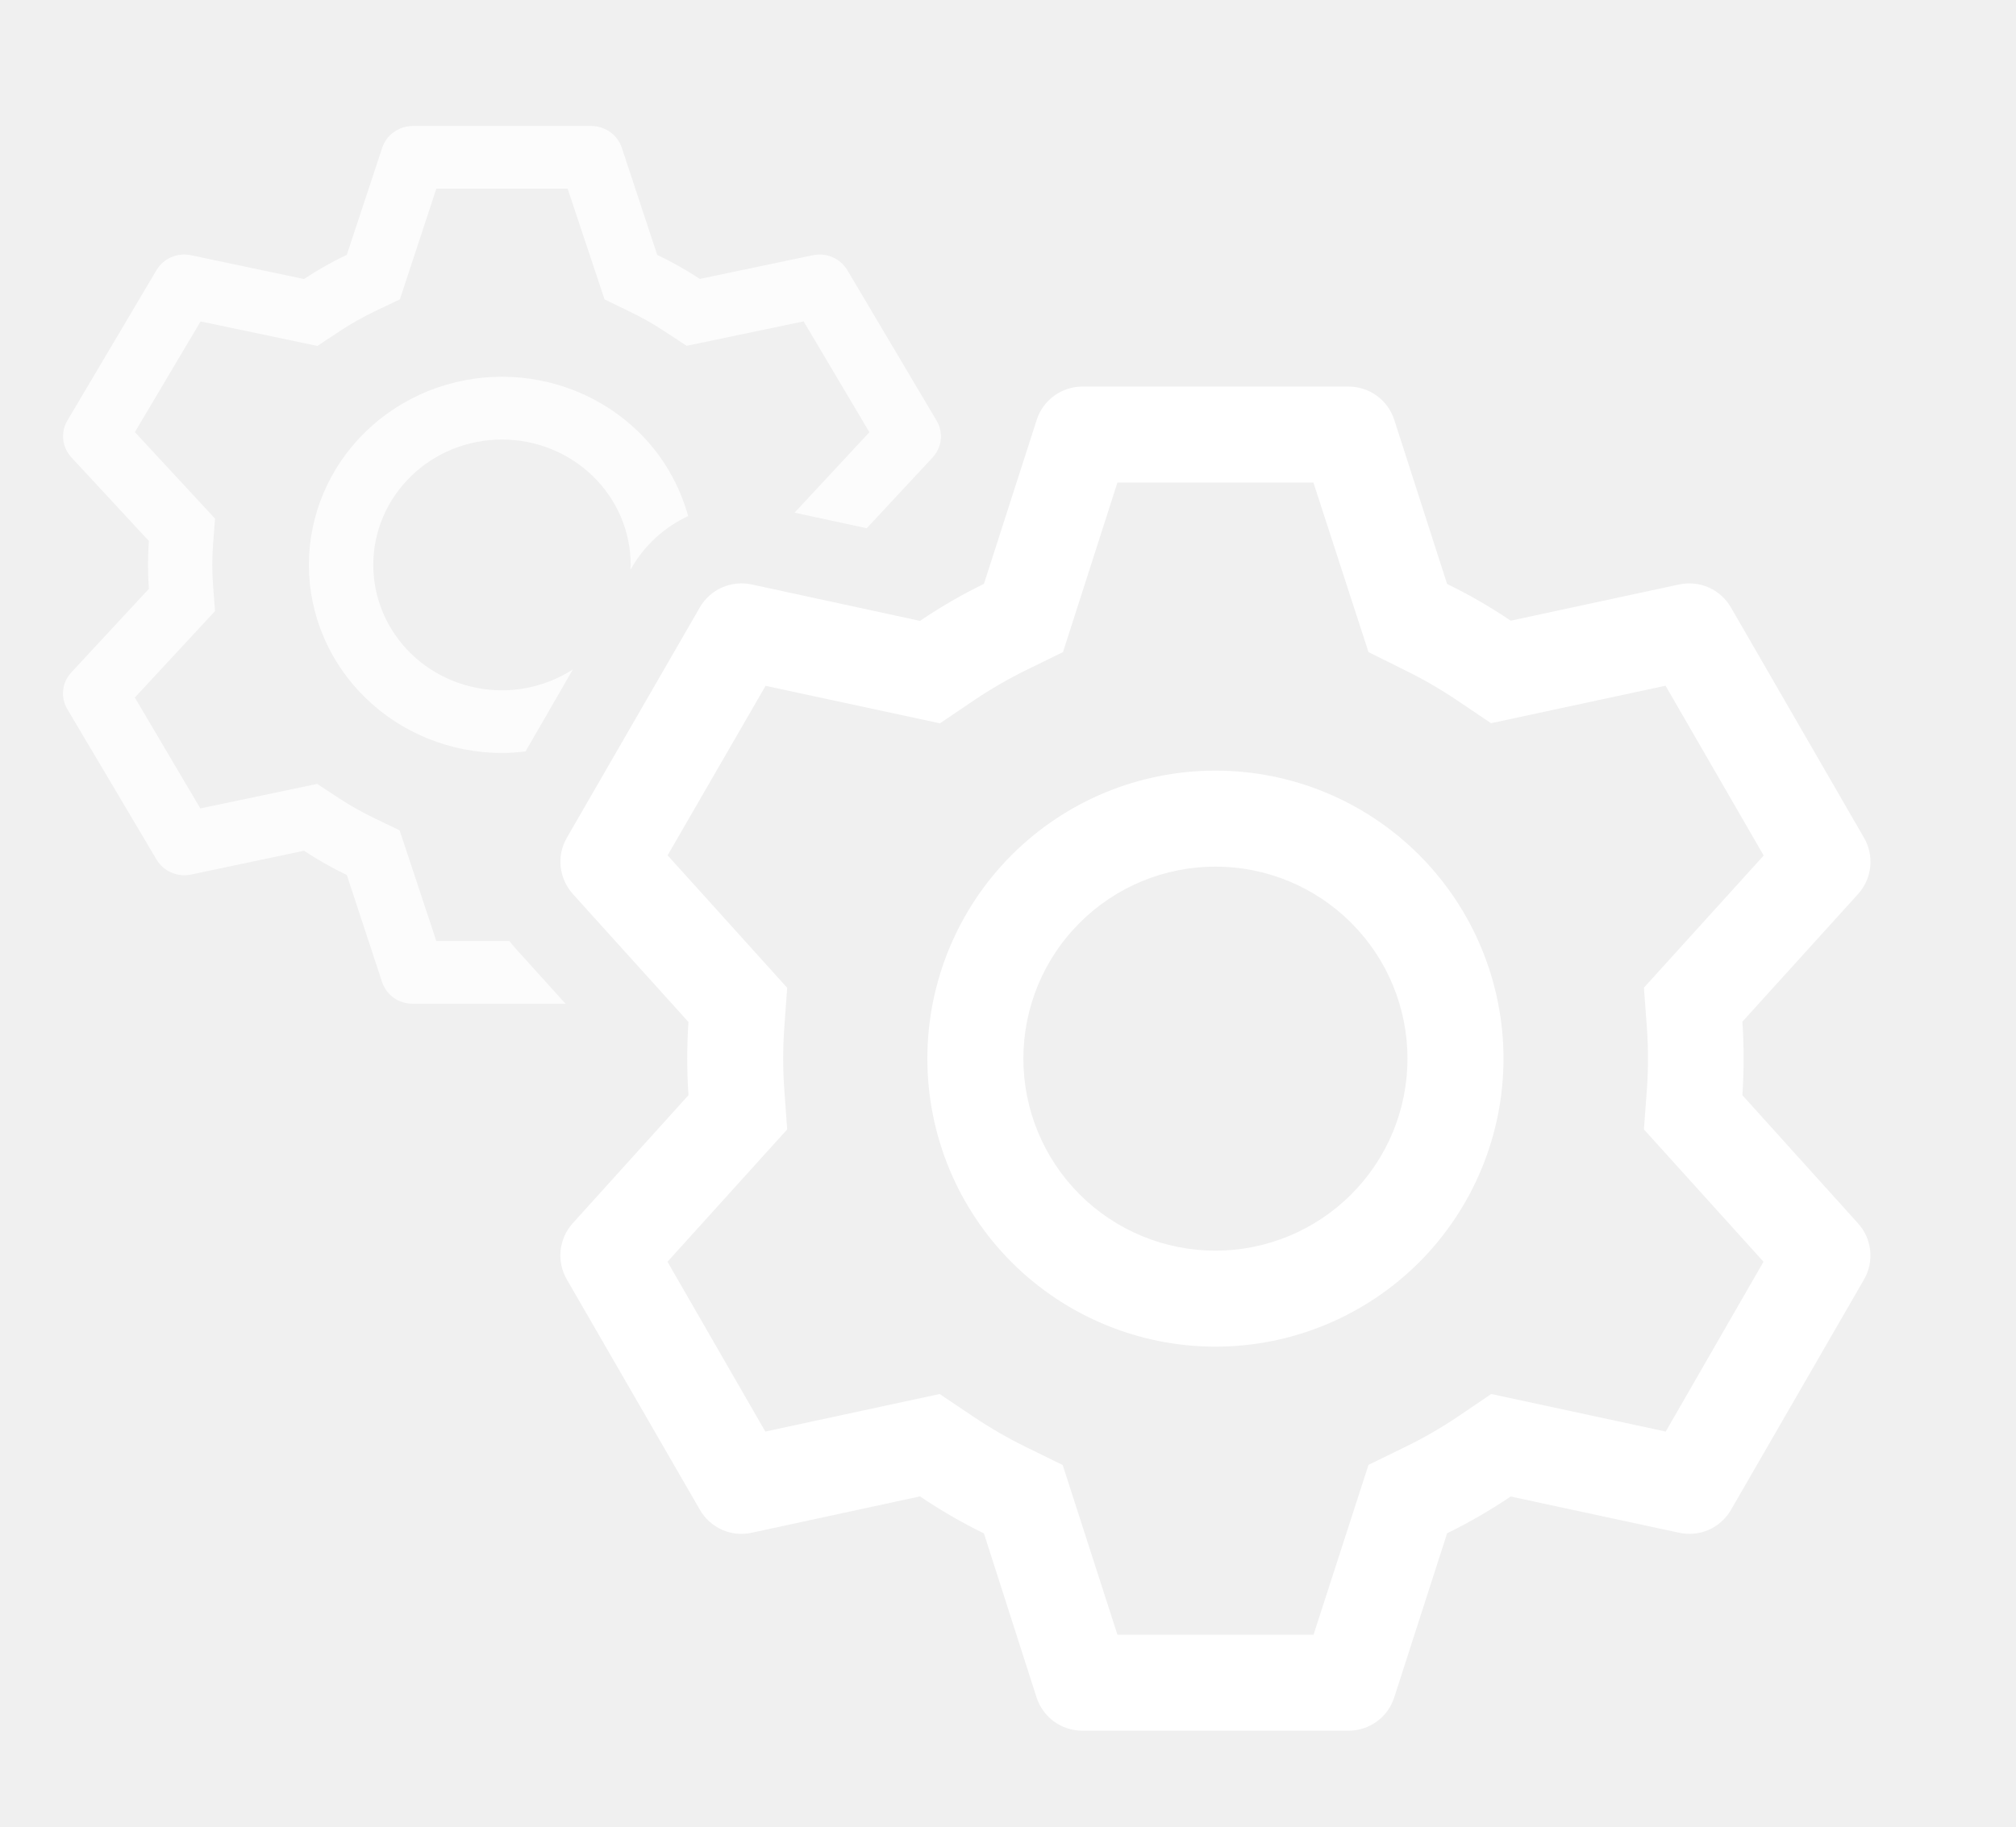
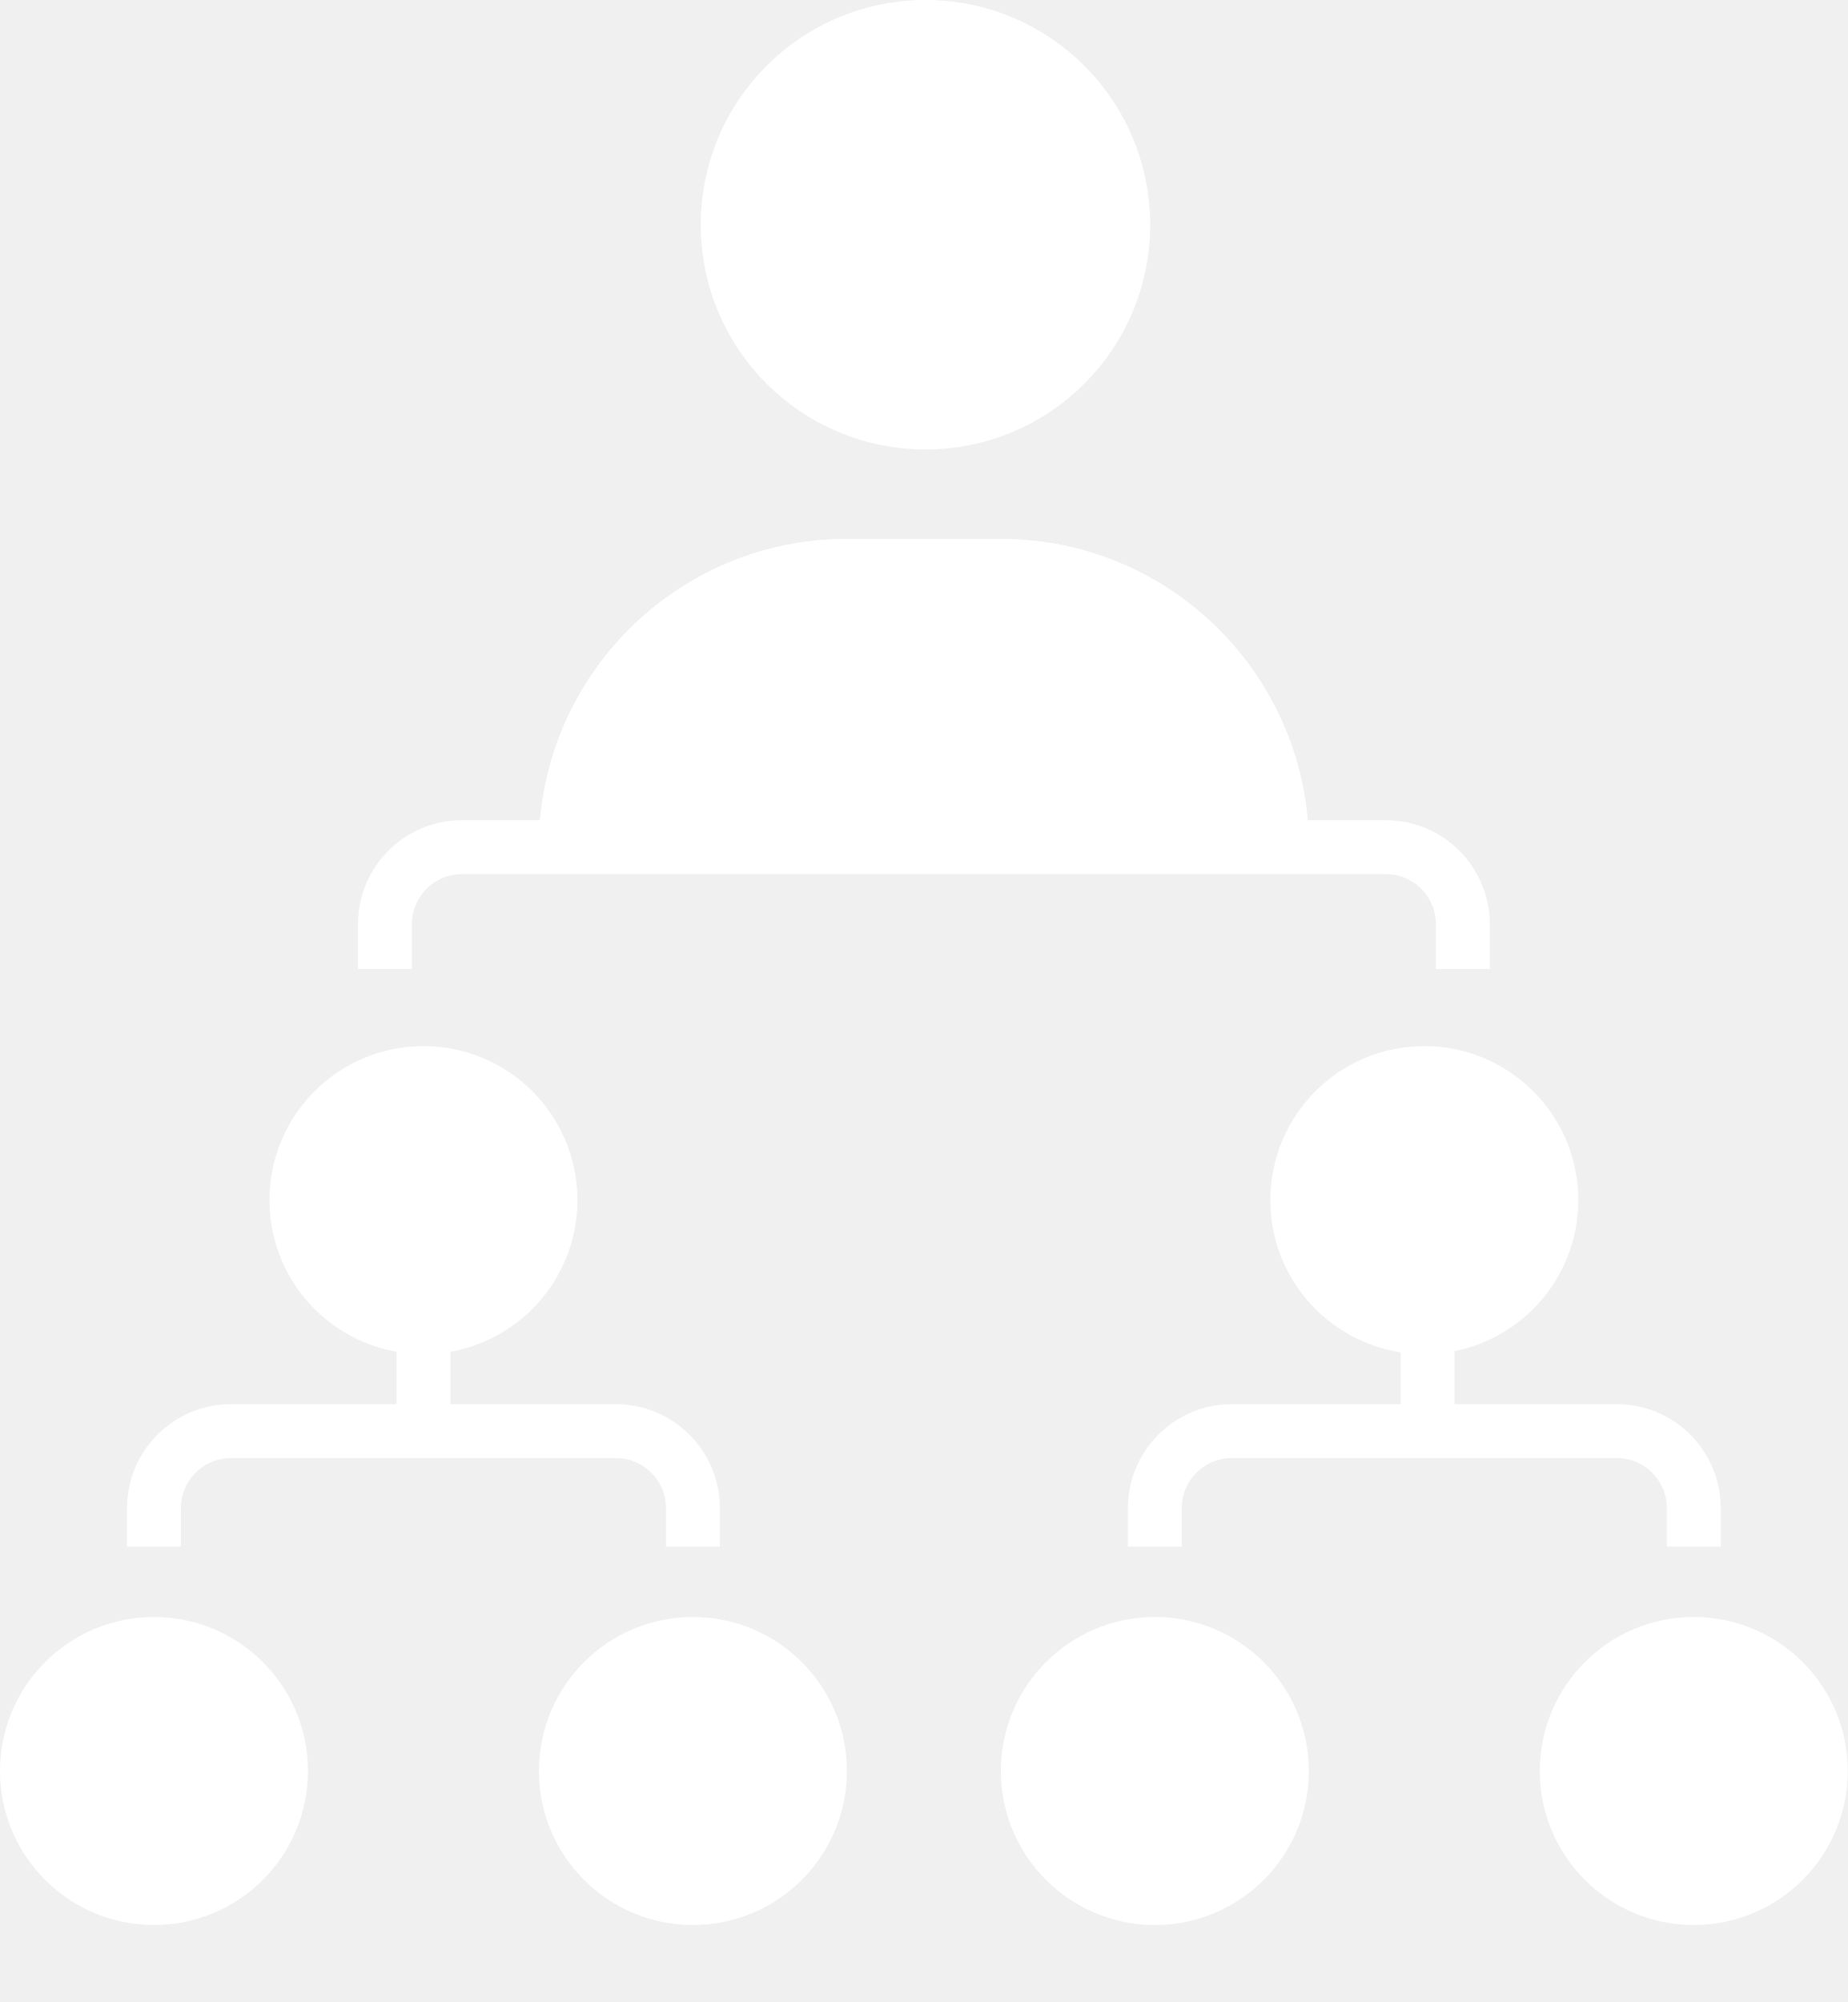
- <svg xmlns="http://www.w3.org/2000/svg" width="32" height="29" viewBox="0 0 32 29" fill="none">
-   <path d="M21.405 6.137C21.566 6.137 21.724 6.188 21.854 6.283C21.985 6.378 22.082 6.512 22.131 6.665L22.97 9.271C23.32 9.441 23.657 9.636 23.979 9.854L26.656 9.278C26.814 9.245 26.978 9.262 27.126 9.328C27.273 9.394 27.395 9.505 27.476 9.645L29.588 13.301C29.669 13.44 29.703 13.602 29.686 13.763C29.669 13.923 29.601 14.074 29.493 14.194L27.657 16.22C27.683 16.609 27.683 16.999 27.657 17.387L29.49 19.419C29.599 19.538 29.667 19.689 29.685 19.849C29.702 20.01 29.669 20.172 29.588 20.312L27.476 23.97C27.395 24.11 27.272 24.22 27.125 24.286C26.978 24.351 26.814 24.368 26.656 24.334L23.979 23.758C23.659 23.974 23.322 24.169 22.97 24.342L22.131 26.947C22.082 27.101 21.985 27.235 21.854 27.33C21.724 27.425 21.566 27.476 21.405 27.476H17.18C17.018 27.476 16.861 27.425 16.73 27.33C16.6 27.235 16.503 27.101 16.453 26.947L15.618 24.344C15.266 24.172 14.927 23.975 14.603 23.756L11.928 24.334C11.771 24.368 11.606 24.351 11.459 24.285C11.312 24.219 11.189 24.108 11.109 23.968L8.997 20.312C8.916 20.172 8.882 20.01 8.899 19.85C8.916 19.689 8.984 19.538 9.092 19.419L10.928 17.387C10.902 17 10.902 16.612 10.928 16.225L9.094 14.194C8.986 14.074 8.918 13.924 8.9 13.763C8.882 13.602 8.916 13.441 8.997 13.301L11.109 9.642C11.19 9.503 11.312 9.392 11.46 9.327C11.607 9.262 11.771 9.244 11.928 9.278L14.603 9.857C14.927 9.637 15.266 9.441 15.618 9.269L16.456 6.665C16.505 6.512 16.601 6.379 16.731 6.284C16.861 6.189 17.017 6.138 17.177 6.137H21.405ZM20.848 7.661H17.737L16.873 10.352L16.289 10.638C16.002 10.779 15.724 10.94 15.458 11.119L14.92 11.483L12.152 10.888L10.597 13.579L12.495 15.682L12.448 16.328C12.426 16.646 12.426 16.966 12.448 17.285L12.495 17.93L10.595 20.031L12.148 22.727L14.915 22.131L15.456 22.494C15.721 22.672 15.998 22.832 16.284 22.972L16.868 23.258L17.737 25.952H20.85L21.722 23.256L22.303 22.972C22.59 22.833 22.867 22.674 23.131 22.496L23.67 22.131L26.44 22.727L27.992 20.031L26.094 17.93L26.142 17.285C26.164 16.965 26.164 16.645 26.142 16.325L26.094 15.68L27.995 13.582L26.437 10.886L23.667 11.481L23.129 11.119C22.864 10.94 22.587 10.78 22.3 10.64L21.722 10.352L20.848 7.661ZM19.292 12.234C20.505 12.234 21.668 12.715 22.526 13.573C23.383 14.431 23.865 15.594 23.865 16.806C23.865 18.019 23.383 19.182 22.526 20.04C21.668 20.897 20.505 21.379 19.292 21.379C18.08 21.379 16.917 20.897 16.059 20.04C15.201 19.182 14.72 18.019 14.72 16.806C14.72 15.594 15.201 14.431 16.059 13.573C16.917 12.715 18.08 12.234 19.292 12.234ZM19.292 13.758C18.484 13.758 17.709 14.079 17.137 14.651C16.565 15.222 16.244 15.998 16.244 16.806C16.244 17.615 16.565 18.39 17.137 18.962C17.709 19.534 18.484 19.855 19.292 19.855C20.101 19.855 20.876 19.534 21.448 18.962C22.02 18.39 22.341 17.615 22.341 16.806C22.341 15.998 22.02 15.222 21.448 14.651C20.876 14.079 20.101 13.758 19.292 13.758Z" fill="white" />
-   <path opacity="0.8" fill-rule="evenodd" clip-rule="evenodd" d="M9.384 2C9.492 2 9.597 2.034 9.685 2.096C9.772 2.158 9.837 2.245 9.87 2.346L10.432 4.047C10.666 4.158 10.892 4.285 11.108 4.428L12.902 4.052C13.008 4.03 13.118 4.041 13.217 4.084C13.315 4.127 13.397 4.2 13.451 4.291L14.867 6.679C14.921 6.77 14.944 6.876 14.933 6.98C14.921 7.085 14.876 7.184 14.804 7.262L13.758 8.386L12.612 8.139L13.8 6.862L12.756 5.102L10.899 5.49L10.539 5.254C10.362 5.137 10.176 5.033 9.983 4.941L9.596 4.753L9.01 2.995H6.926L6.347 4.753L5.955 4.939C5.762 5.032 5.576 5.137 5.398 5.254L5.038 5.492L3.184 5.103L2.141 6.86L3.413 8.233L3.381 8.655C3.366 8.863 3.366 9.072 3.381 9.28L3.413 9.702L2.14 11.074L3.18 12.834L5.034 12.445L5.396 12.682C5.574 12.798 5.76 12.902 5.952 12.994L6.343 13.182L6.926 14.94H8.086C8.112 14.973 8.139 15.006 8.167 15.037L8.166 15.038L8.977 15.935H6.553C6.445 15.936 6.338 15.903 6.251 15.841C6.164 15.779 6.099 15.691 6.065 15.591L5.505 13.891C5.269 13.778 5.042 13.649 4.825 13.506L3.033 13.884C2.927 13.906 2.817 13.895 2.719 13.852C2.62 13.809 2.538 13.736 2.484 13.645L1.068 11.257C1.014 11.166 0.991 11.06 1.003 10.955C1.014 10.85 1.06 10.752 1.133 10.674L2.363 9.348C2.345 9.095 2.345 8.841 2.363 8.588L1.134 7.262C1.061 7.184 1.016 7.085 1.004 6.98C0.992 6.876 1.015 6.77 1.068 6.679L2.484 4.289C2.538 4.198 2.62 4.126 2.719 4.083C2.817 4.04 2.928 4.03 3.033 4.052L4.825 4.43C5.042 4.286 5.269 4.157 5.505 4.045L6.067 2.346C6.1 2.246 6.164 2.159 6.251 2.097C6.338 2.035 6.443 2.001 6.551 2H9.384ZM7.968 5.981C8.78 5.981 9.56 6.296 10.135 6.856C10.518 7.23 10.784 7.692 10.923 8.193C10.547 8.368 10.233 8.655 10.025 9.015L10.006 9.046C10.007 9.02 10.011 8.994 10.011 8.968C10.011 8.44 9.795 7.934 9.412 7.561C9.029 7.187 8.51 6.978 7.968 6.978C7.426 6.978 6.906 7.187 6.523 7.561C6.14 7.934 5.925 8.44 5.925 8.968C5.925 9.496 6.14 10.003 6.523 10.376C6.906 10.749 7.426 10.959 7.968 10.959C8.371 10.959 8.761 10.841 9.093 10.628L8.342 11.929C8.218 11.944 8.093 11.954 7.968 11.954C7.155 11.954 6.375 11.639 5.801 11.079C5.226 10.519 4.903 9.76 4.903 8.968C4.903 8.176 5.226 7.416 5.801 6.856C6.375 6.296 7.155 5.981 7.968 5.981Z" fill="white" />
+ <svg xmlns="http://www.w3.org/2000/svg" width="24" height="26" viewBox="0 0 24 26" fill="none">
+   <path d="M12.021 0.521C13.345 0.521 14.418 1.595 14.418 2.919C14.418 4.243 13.345 5.316 12.021 5.316C10.696 5.316 9.623 4.243 9.623 2.919C9.623 1.595 10.696 0.522 12.021 0.521Z" fill="white" stroke="white" stroke-width="1.043" />
+   <mask id="path-2-inside-1_2230_1989" fill="white">
+     <path d="M7 11C7 8.791 8.791 7 11 7H13C15.209 7 17 8.791 17 11H7Z" />
+   </mask>
+   <path d="M7 11C7 8.791 8.791 7 11 7H13C15.209 7 17 8.791 17 11H7Z" fill="white" />
+   <path d="M5.957 11C5.957 8.215 8.215 5.957 11 5.957H13C15.785 5.957 18.043 8.215 18.043 11H15.957C15.957 9.367 14.633 8.043 13 8.043H11C9.367 8.043 8.043 9.367 8.043 11H5.957ZM18.043 12.044H5.957L7 11C7 10.648 7.047 10.297 7.138 9.957L11 9.956H16.863C16.953 10.297 17 10.648 17 11L18.043 12.044ZM5.957 12.044V11C5.957 8.215 8.215 5.957 11 5.957V8.043C9.367 8.043 8.043 9.367 8.043 11V9.956L5.957 12.044ZM13 5.957C15.785 5.957 18.043 8.215 18.043 11V12.044L15.957 9.956V11C15.957 9.367 14.633 8.043 13 8.043V5.957Z" fill="white" mask="url(#path-2-inside-1_2230_1989)" />
+   <path d="M12.044 11V11.002M12.044 11.002H6C5.448 11.002 5 11.449 5 12.002V12.585M12.044 11.002H18C18.552 11.002 19 11.449 19 12.002V12.585" stroke="white" stroke-width="0.7" />
+   <path d="M5.5 17.129V18.586M5.5 18.586H3C2.448 18.586 2 19.034 2 19.586V20.086M5.5 18.586H8C8.552 18.586 9 19.034 9 19.586V20.086" stroke="white" stroke-width="0.7" />
+   <path d="M18.543 17.129V18.586M18.543 18.586H16C15.448 18.586 15 19.034 15 19.586V20.086M18.543 18.586H21C21.552 18.586 22 19.034 22 19.586V20.086" stroke="white" stroke-width="0.7" />
+   <circle cx="5.5" cy="15.586" r="1.5" fill="white" stroke="white" />
+   <circle cx="9" cy="23" r="1.5" fill="white" stroke="white" />
+   <circle cx="15" cy="23" r="1.5" fill="white" stroke="white" />
+   <circle cx="2" cy="23" r="1.5" fill="white" stroke="white" />
+   <circle cx="22" cy="23" r="1.5" fill="white" stroke="white" />
+   <circle cx="18.5" cy="15.586" r="1.5" fill="white" stroke="white" />
</svg>
